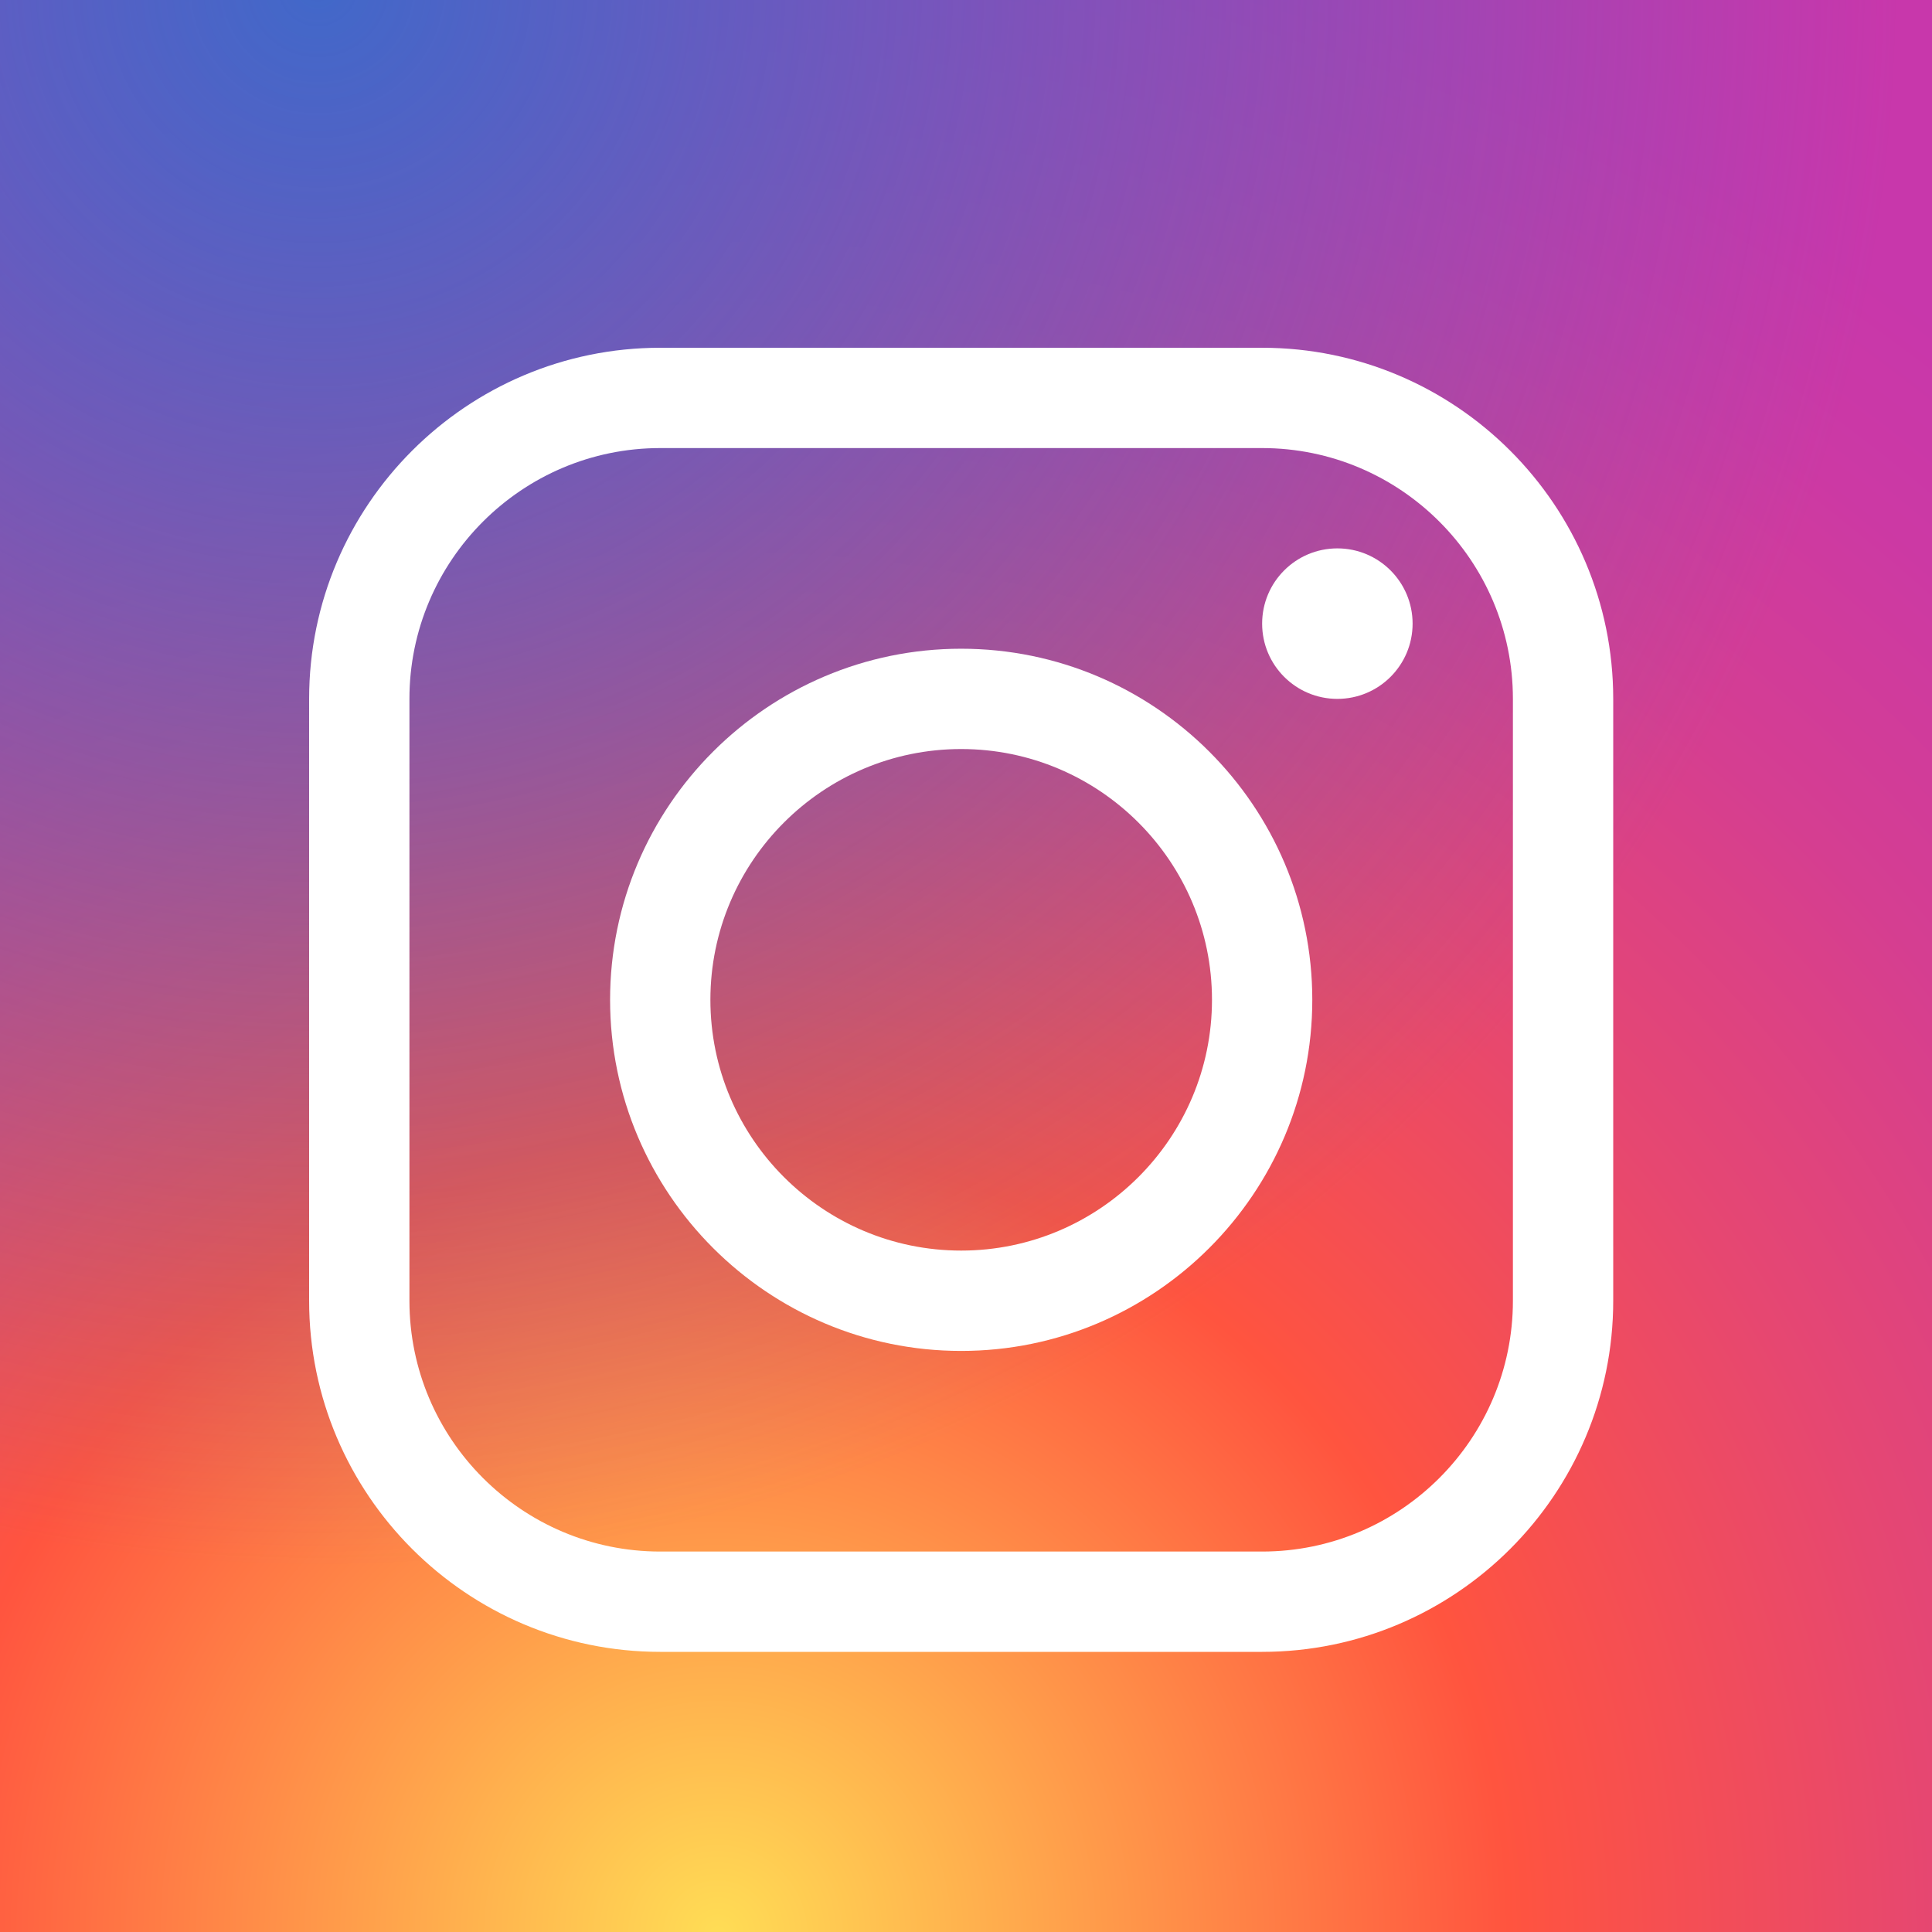
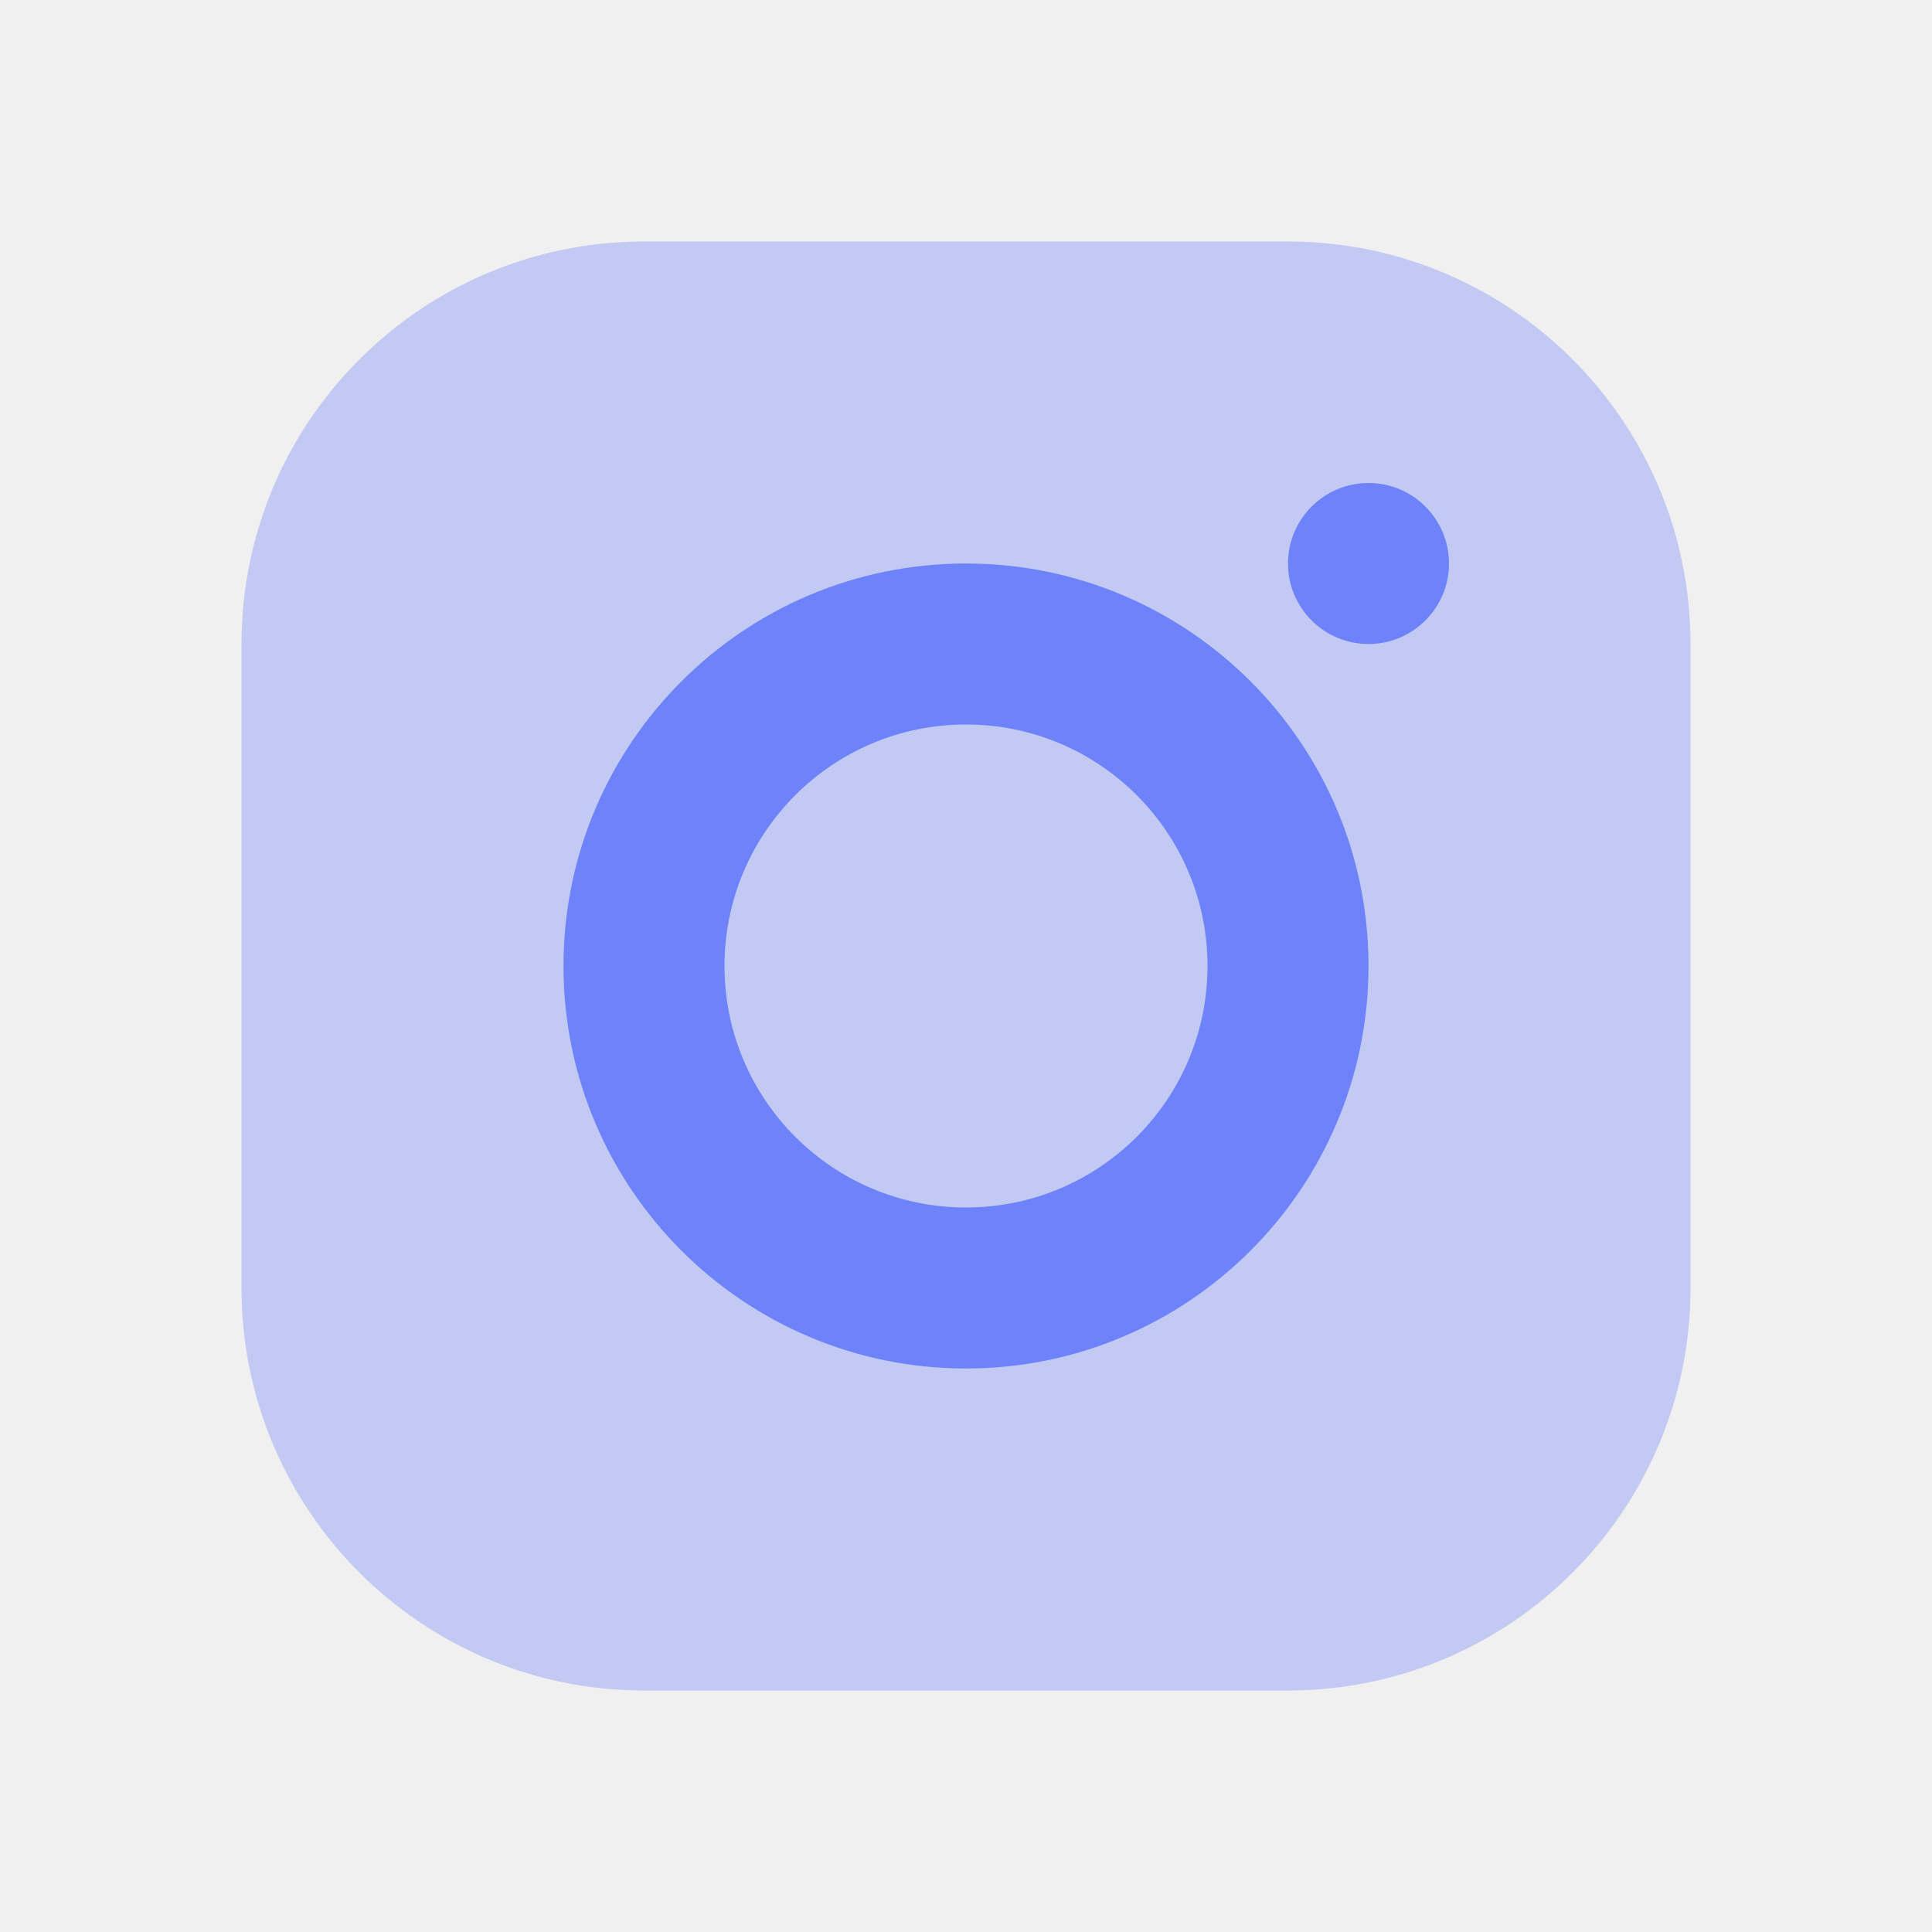
- <svg xmlns="http://www.w3.org/2000/svg" width="50" height="50" viewBox="0 0 50 50" fill="none">
-   <rect width="50" height="50" fill="url(#paint0_radial)" />
-   <rect width="50" height="50" fill="url(#paint1_radial)" />
-   <path d="M24.875 34.962C19.866 34.962 15.789 30.886 15.789 25.875C15.789 20.864 19.866 16.789 24.875 16.789C29.884 16.789 33.962 20.864 33.962 25.875C33.962 30.886 29.884 34.962 24.875 34.962ZM24.875 19.385C21.296 19.385 18.385 22.296 18.385 25.875C18.385 29.454 21.296 32.365 24.875 32.365C28.454 32.365 31.366 29.454 31.366 25.875C31.366 22.296 28.454 19.385 24.875 19.385Z" fill="white" />
-   <path d="M34.611 18.087C35.686 18.087 36.558 17.215 36.558 16.14C36.558 15.064 35.686 14.192 34.611 14.192C33.535 14.192 32.664 15.064 32.664 16.14C32.664 17.215 33.535 18.087 34.611 18.087Z" fill="white" />
-   <path d="M32.663 42.75H17.087C12.077 42.75 8 38.674 8 33.663V18.087C8 13.076 12.077 9 17.087 9H32.663C37.673 9 41.75 13.076 41.75 18.087V33.663C41.75 38.674 37.673 42.75 32.663 42.75V42.75ZM17.087 11.596C13.508 11.596 10.596 14.508 10.596 18.087V33.663C10.596 37.242 13.508 40.154 17.087 40.154H32.663C36.242 40.154 39.154 37.242 39.154 33.663V18.087C39.154 14.508 36.242 11.596 32.663 11.596H17.087Z" fill="white" />
+ <svg xmlns="http://www.w3.org/2000/svg" width="24" height="24" viewBox="0 0 24 24" fill="none">
+   <g clip-path="url(#clip0_1340_2463)">
+     <path opacity="0.35" d="M16 21H8C5.239 21 3 18.761 3 16V8C3 5.239 5.239 3 8 3H16C18.761 3 21 5.239 21 8V16C21 18.761 18.761 21 16 21V21Z" fill="#6E82F9" />
+     <path d="M12 7C9.239 7 7 9.239 7 12C7 14.761 9.239 17 12 17C14.761 17 17 14.761 17 12C17 9.239 14.761 7 12 7ZM12 15C10.343 15 9 13.657 9 12C9 10.343 10.343 9 12 9C13.657 9 15 10.343 15 12C15 13.657 13.657 15 12 15Z" fill="#6E82F9" />
+     <path d="M17 8C17.552 8 18 7.552 18 7C18 6.448 17.552 6 17 6C16.448 6 16 6.448 16 7C16 7.552 16.448 8 17 8Z" fill="#6E82F9" />
+   </g>
  <defs>
-     <radialGradient id="paint0_radial" cx="0" cy="0" r="1" gradientUnits="userSpaceOnUse" gradientTransform="translate(18.5874 50.0361) scale(62.3268)">
-       <stop stop-color="#FFDD55" />
-       <stop offset="0.328" stop-color="#FF543F" />
-       <stop offset="0.348" stop-color="#FC5245" />
-       <stop offset="0.504" stop-color="#E64771" />
-       <stop offset="0.643" stop-color="#D53E91" />
-       <stop offset="0.761" stop-color="#CC39A4" />
-       <stop offset="0.841" stop-color="#C837AB" />
-     </radialGradient>
-     <radialGradient id="paint1_radial" cx="0" cy="0" r="1" gradientUnits="userSpaceOnUse" gradientTransform="translate(8.04576 -0.624249) scale(41.3851)">
-       <stop stop-color="#4168C9" />
-       <stop offset="0.999" stop-color="#4168C9" stop-opacity="0" />
-     </radialGradient>
+     <clipPath id="clip0_1340_2463">
+       <rect width="24" height="24" fill="white" />
+     </clipPath>
  </defs>
</svg>
